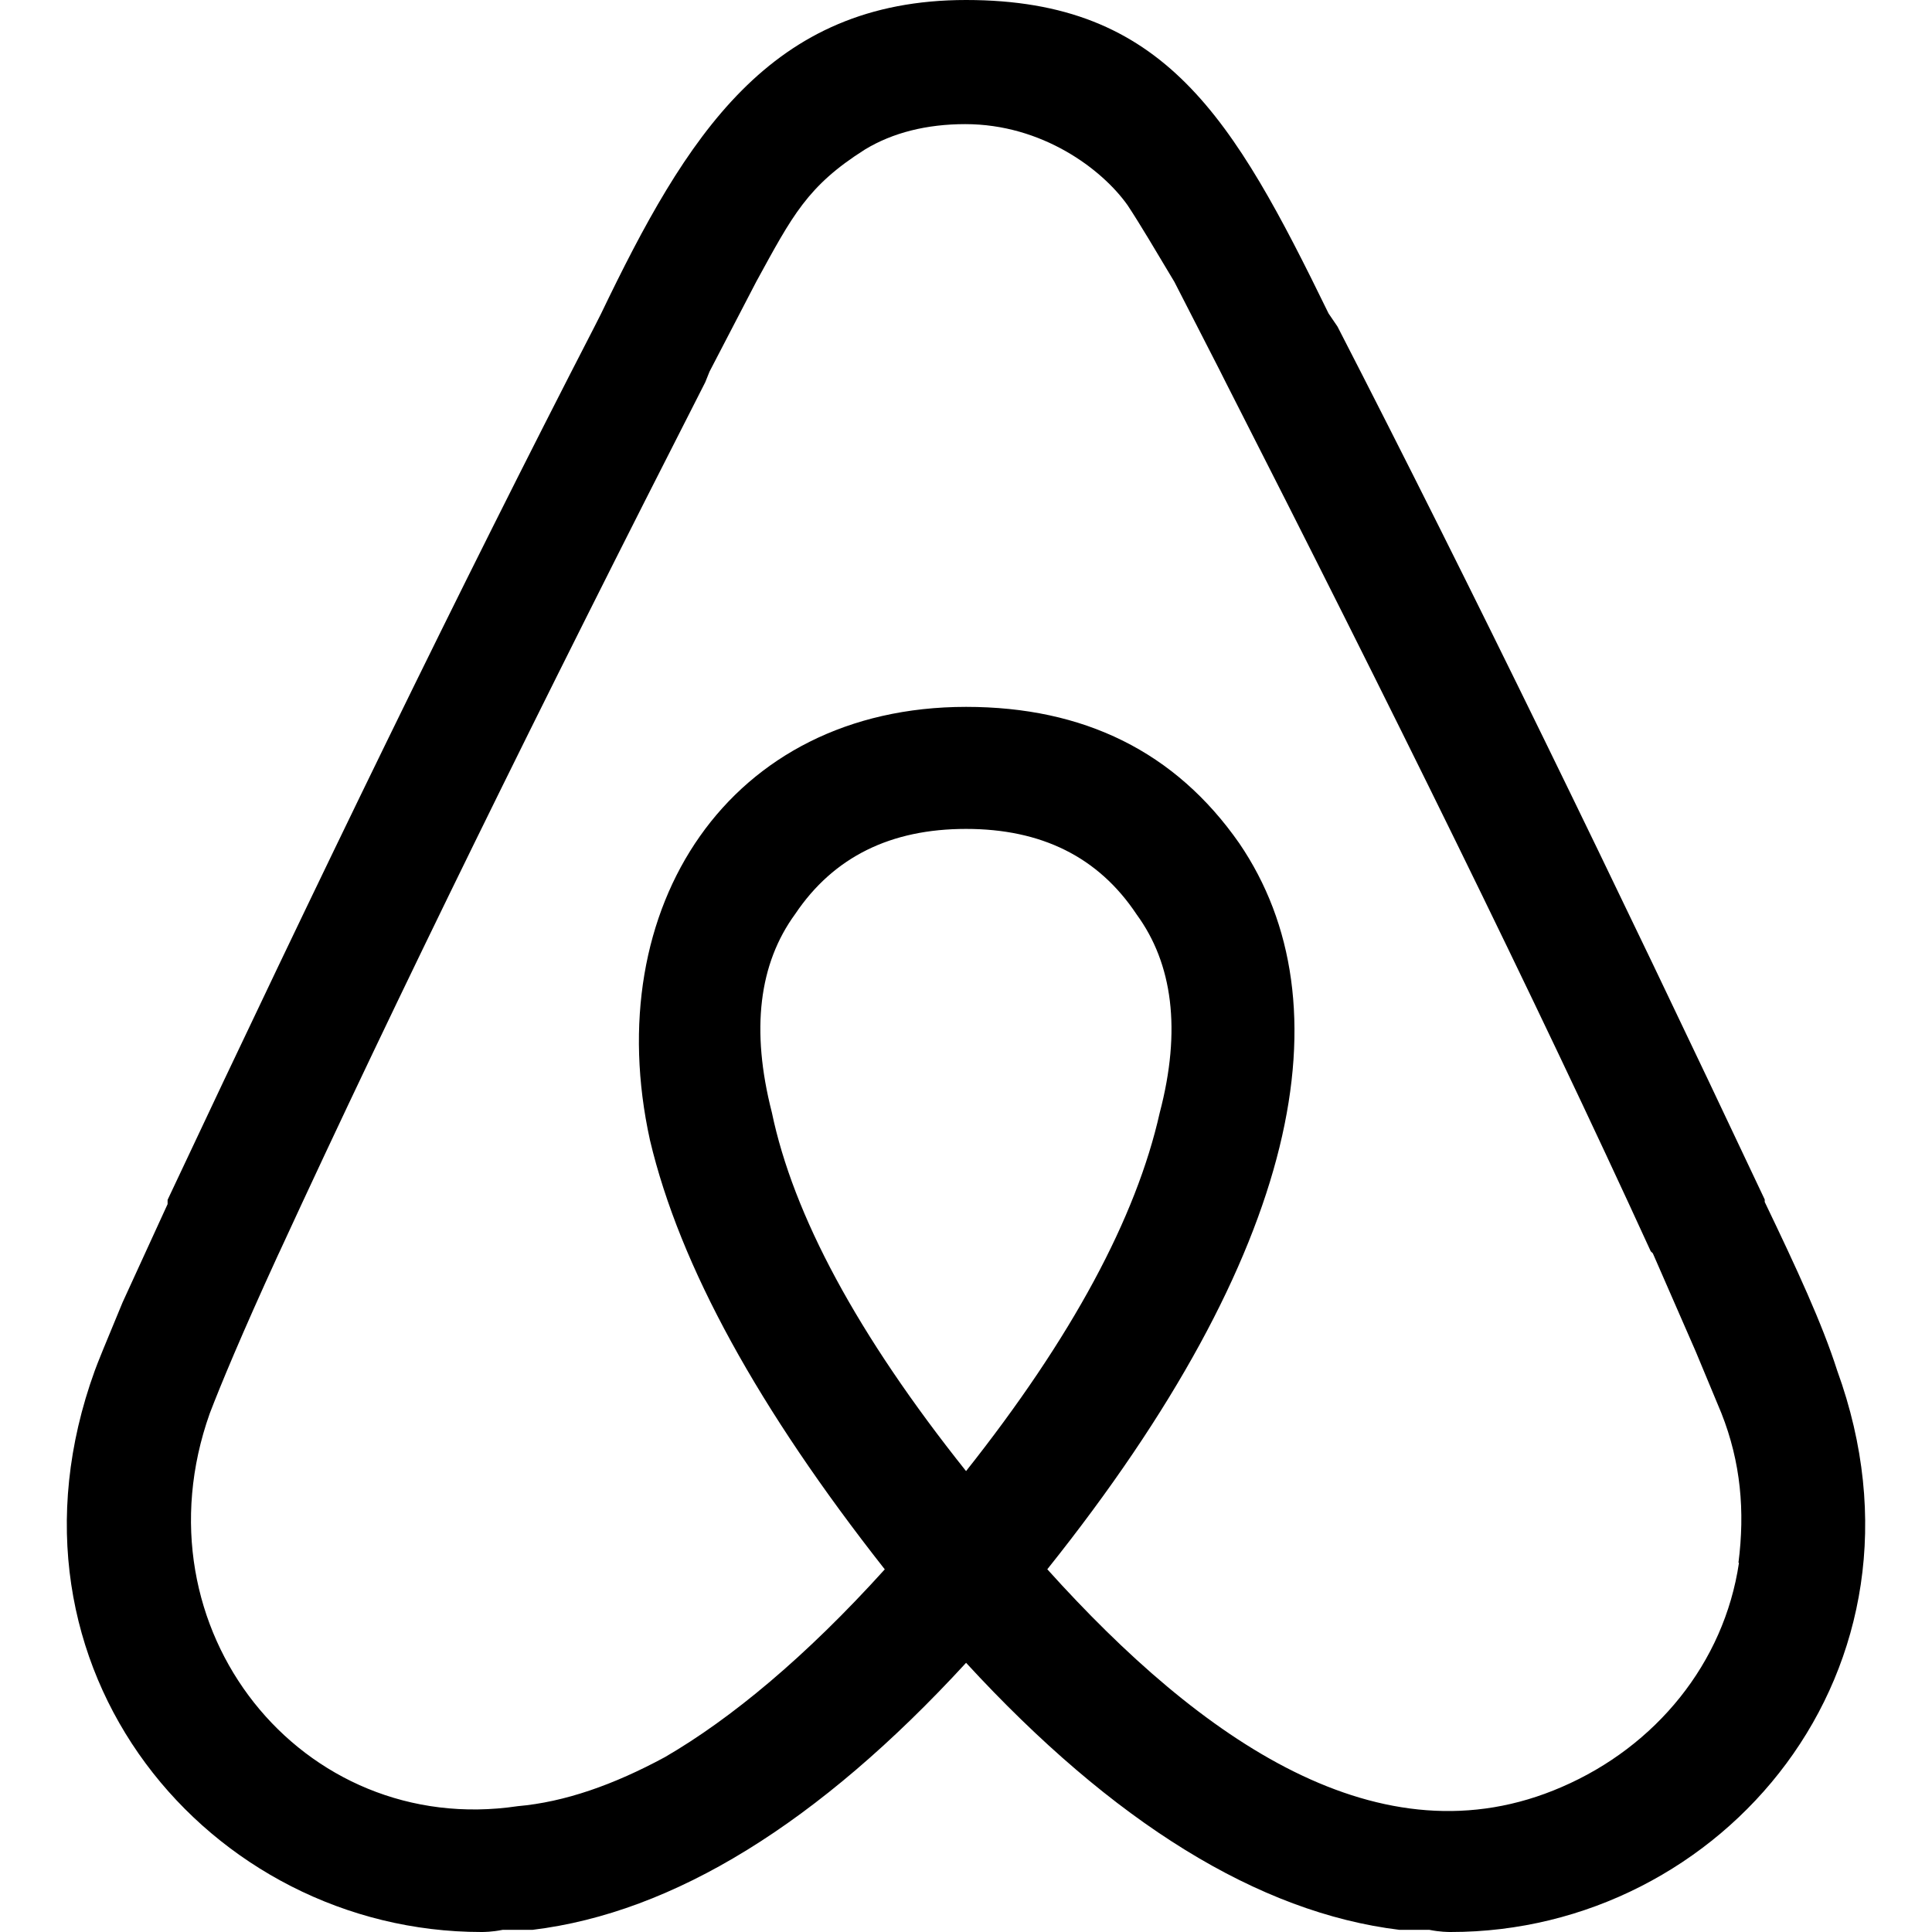
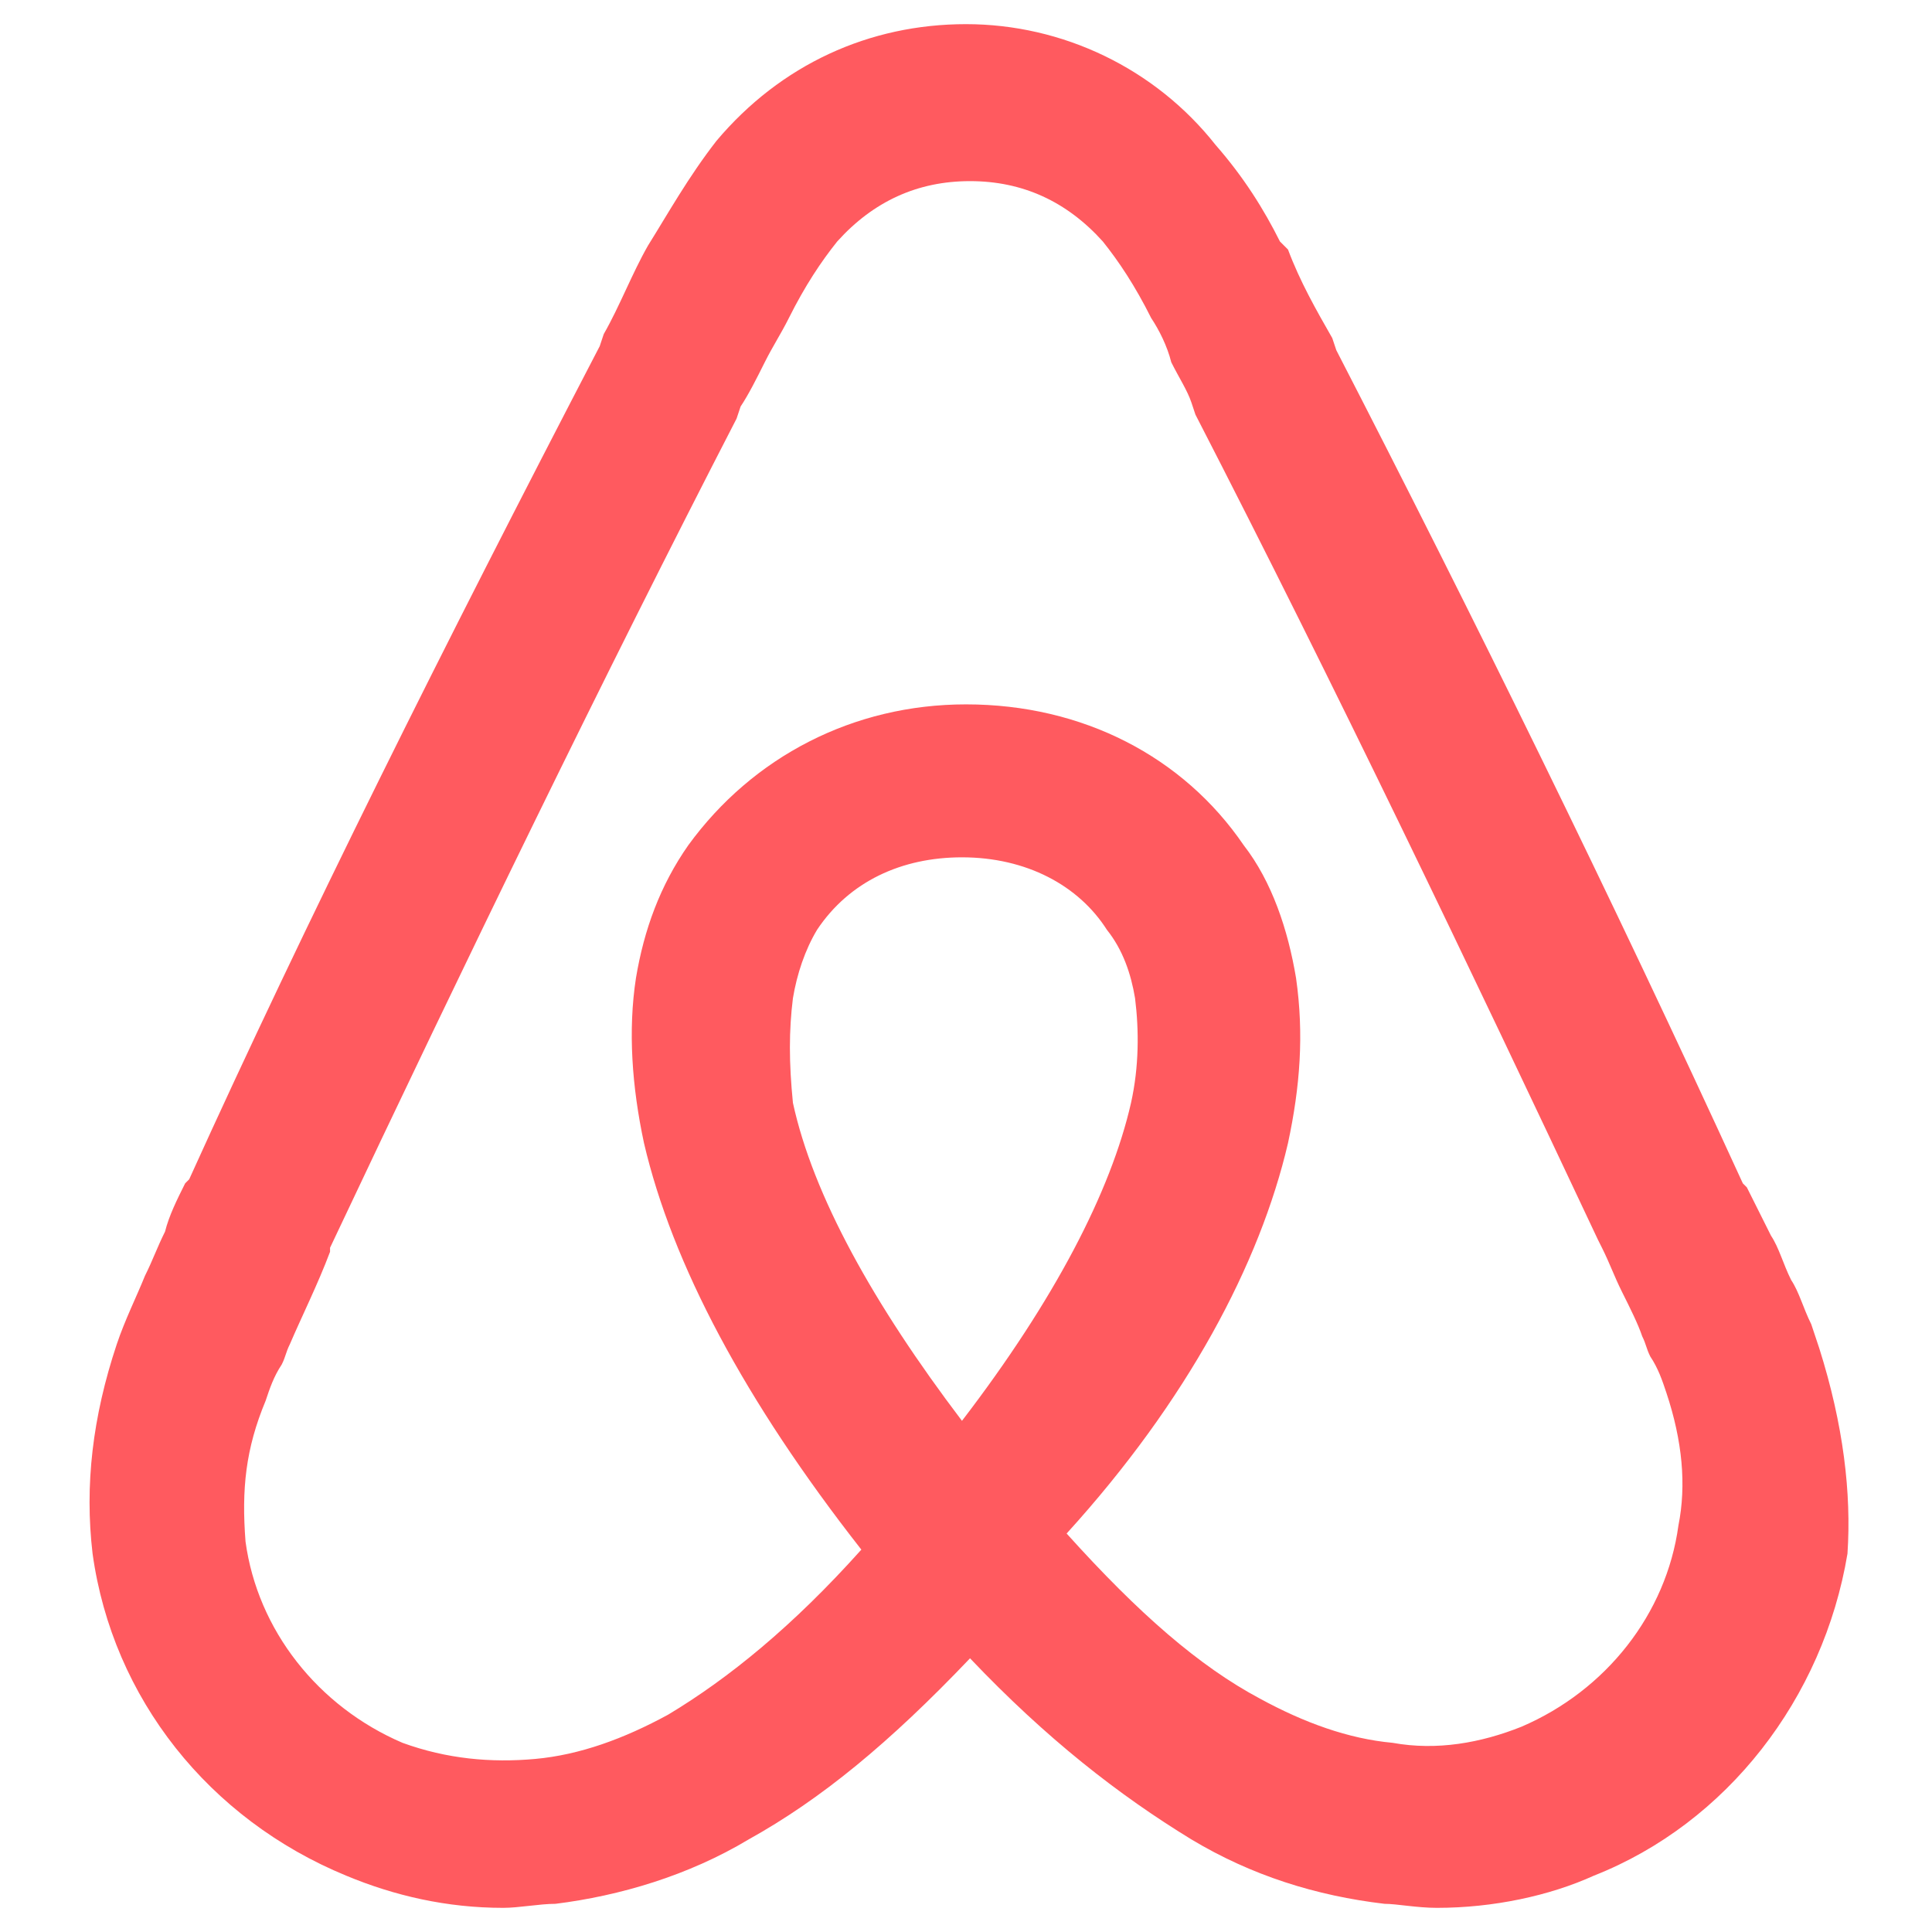
- <svg xmlns="http://www.w3.org/2000/svg" role="img" viewBox="0 0 24 24">
-   <path d="M12.001 18.275c-1.353-1.697-2.148-3.184-2.413-4.457-.263-1.027-.16-1.848.291-2.465.477-.71 1.188-1.056 2.121-1.056s1.643.345 2.12 1.063c.446.61.558 1.432.286 2.465-.291 1.298-1.085 2.785-2.412 4.458zm9.601 1.14c-.185 1.246-1.034 2.28-2.2 2.783-2.253.98-4.483-.583-6.392-2.704 3.157-3.951 3.74-7.028 2.385-9.018-.795-1.14-1.933-1.695-3.394-1.695-2.944 0-4.563 2.49-3.927 5.382.37 1.565 1.352 3.343 2.917 5.332-.98 1.085-1.91 1.856-2.732 2.333-.636.344-1.245.558-1.828.609-2.679.399-4.778-2.2-3.825-4.88.132-.345.395-.98.845-1.961l.025-.053c1.464-3.178 3.242-6.79 5.285-10.795l.053-.132.58-1.116c.45-.822.635-1.19 1.351-1.643.346-.21.77-.315 1.246-.315.954 0 1.698.558 2.016 1.007.158.239.345.557.582.953l.558 1.089.08.159c2.041 4.004 3.821 7.608 5.279 10.794l.026.025.533 1.22.318.764c.243.613.294 1.222.213 1.858zm1.22-2.39c-.186-.583-.505-1.271-.9-2.094v-.03c-1.889-4.006-3.642-7.608-5.307-10.844l-.111-.163C15.317 1.461 14.468 0 12.001 0c-2.44 0-3.476 1.695-4.535 3.898l-.081.16c-1.669 3.236-3.421 6.843-5.303 10.847v.053l-.559 1.22c-.21.504-.317.768-.345.847C-.172 20.74 2.611 24 5.98 24c.027 0 .132 0 .265-.027h.372c1.75-.213 3.554-1.325 5.384-3.317 1.829 1.989 3.635 3.104 5.382 3.317h.372c.133.027.239.027.265.027 3.37.003 6.152-3.261 4.802-6.975z" />
+ <svg xmlns="http://www.w3.org/2000/svg" height="800px" width="800px" version="1.1" id="Calque_1" viewBox="0 0 44 48" xml:space="preserve">
+   <style type="text/css">
+ 	.st0{fill:#FF5A5F;}
+ </style>
+   <path class="st0" d="M43.2,33.5l-0.2-0.6c-0.2-0.4-0.3-0.8-0.5-1.1c-0.2-0.4-0.3-0.8-0.5-1.1c-0.2-0.4-0.4-0.8-0.6-1.2l-0.1-0.1  C38,22.2,34.6,15.3,31.2,8.7l-0.1-0.3C30.7,7.7,30.3,7,30,6.2L29.8,6c-0.4-0.8-0.9-1.6-1.6-2.4c-1.5-1.9-3.8-3-6.2-3  c-2.4,0-4.6,1-6.2,2.9c-0.7,0.9-1.2,1.8-1.7,2.6c-0.4,0.7-0.7,1.5-1.1,2.2l-0.1,0.3C9,16.1,5.6,22.9,2.7,29.3l-0.1,0.1  c-0.2,0.4-0.4,0.8-0.5,1.2c-0.2,0.4-0.3,0.7-0.5,1.1c-0.2,0.5-0.5,1.1-0.7,1.7c-0.6,1.8-0.8,3.5-0.6,5.2c0.5,3.6,2.9,6.6,6.3,8  c1.2,0.5,2.5,0.8,3.9,0.8c0.4,0,0.9-0.1,1.3-0.1c1.6-0.2,3.3-0.7,4.8-1.6c1.8-1,3.5-2.4,5.5-4.5c1.9,2,3.7,3.4,5.5,4.5  c1.5,0.9,3.1,1.4,4.8,1.6c0.3,0,0.8,0.1,1.3,0.1c1.4,0,2.8-0.3,3.9-0.8c3.3-1.3,5.7-4.4,6.3-8C44,37.1,43.8,35.4,43.2,33.5z   M17.7,24.8c0.1-0.6,0.3-1.2,0.6-1.7c0.8-1.2,2.1-1.8,3.6-1.8c1.6,0,2.9,0.7,3.6,1.8c0.4,0.5,0.6,1.1,0.7,1.7  c0.1,0.8,0.1,1.7-0.1,2.6c-0.5,2.2-1.9,4.9-4.2,7.9c-2.2-2.9-3.7-5.6-4.2-7.9C17.6,26.4,17.6,25.6,17.7,24.8z M30,28.4  c0.3-1.4,0.4-2.7,0.2-4.1c-0.2-1.2-0.6-2.4-1.3-3.3c-1.5-2.2-4-3.5-6.9-3.5c-2.8,0-5.3,1.3-6.9,3.5c-0.7,1-1.1,2.1-1.3,3.3  c-0.2,1.3-0.1,2.7,0.2,4.1c0.7,3,2.5,6.4,5.4,10.1c-1.7,1.9-3.3,3.2-4.8,4.1c-1.1,0.6-2.2,1-3.3,1.1c-1.1,0.1-2.2,0-3.3-0.4  c-2.1-0.9-3.6-2.8-3.9-5C4,37,4.1,36,4.6,34.8c0.1-0.3,0.2-0.6,0.4-0.9c0.1-0.2,0.1-0.3,0.2-0.5c0.3-0.7,0.7-1.5,1-2.3L6.2,31  c3.4-7.2,6.8-14.2,10.1-20.6l0.1-0.3c0.2-0.3,0.4-0.7,0.6-1.1c0.2-0.4,0.4-0.7,0.6-1.1c0.4-0.8,0.8-1.4,1.2-1.9c0.9-1,2-1.5,3.3-1.5  s2.4,0.5,3.3,1.5c0.4,0.5,0.8,1.1,1.2,1.9c0.2,0.3,0.4,0.7,0.5,1.1c0.2,0.4,0.4,0.7,0.5,1l0.1,0.3c3.5,6.8,6.8,13.7,10,20.5l0.1,0.2  c0.2,0.4,0.3,0.7,0.5,1.1c0.2,0.4,0.4,0.8,0.5,1.1c0.1,0.2,0.1,0.3,0.2,0.5c0.2,0.3,0.3,0.6,0.4,0.9c0.4,1.2,0.5,2.3,0.3,3.3l0,0  c-0.3,2.2-1.8,4.1-3.9,5c-1,0.4-2.1,0.6-3.2,0.4c-1.1-0.1-2.2-0.5-3.3-1.1c-1.5-0.8-3-2.1-4.8-4.1C27.5,34.8,29.3,31.4,30,28.4z" />
</svg>
